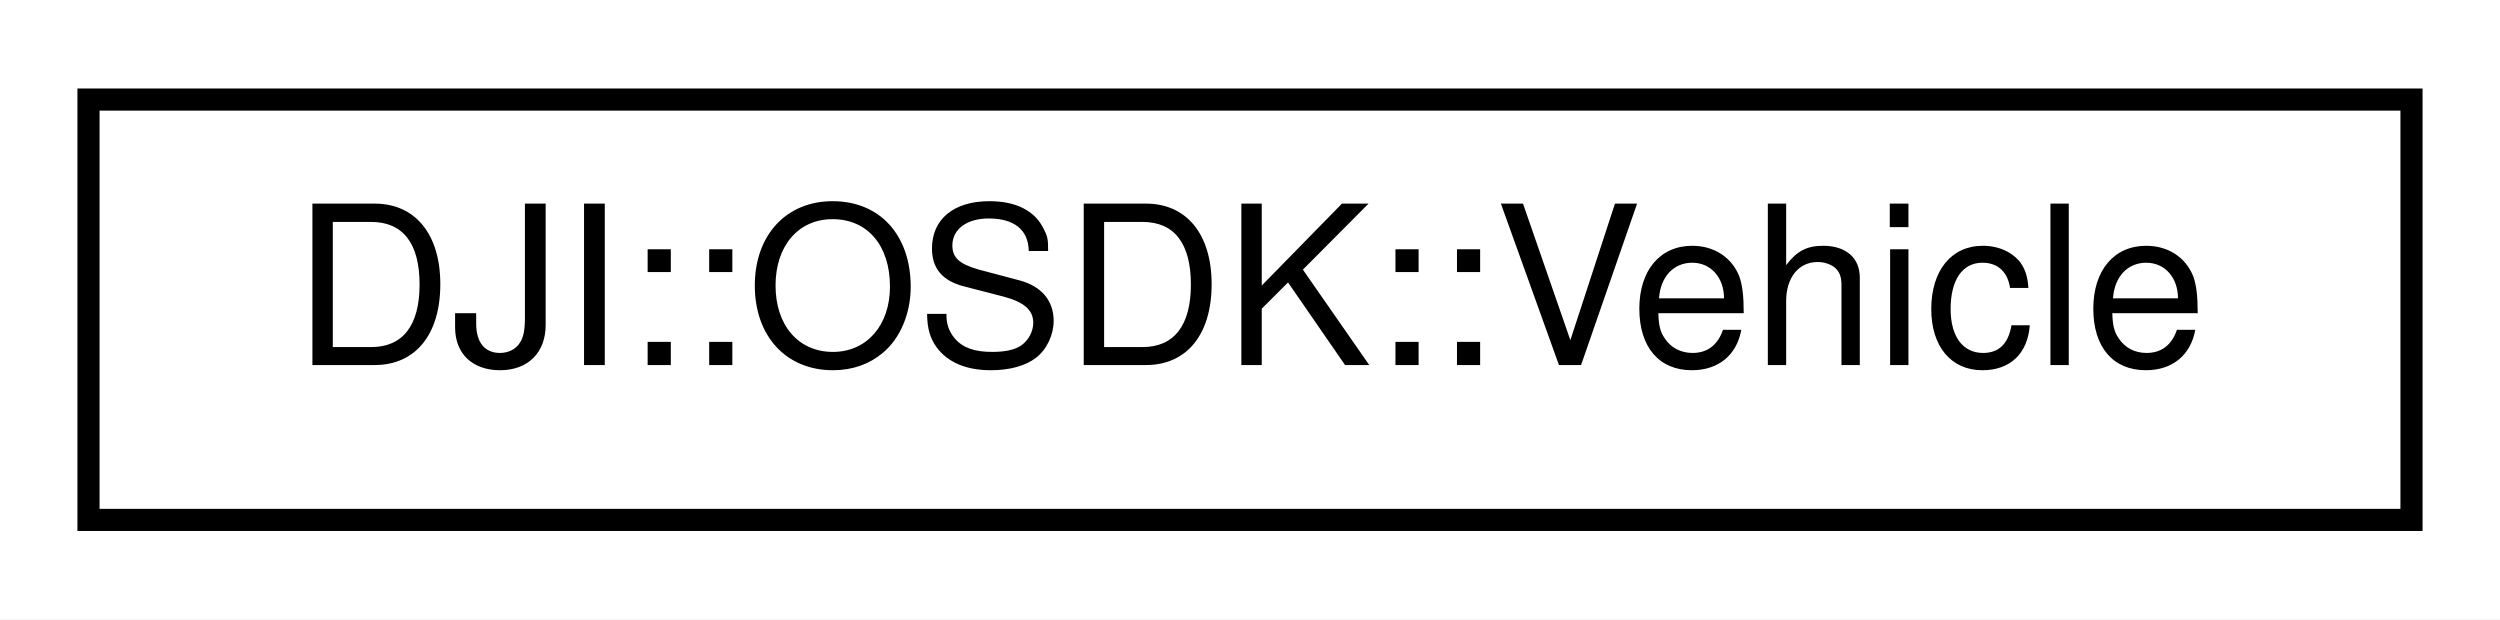
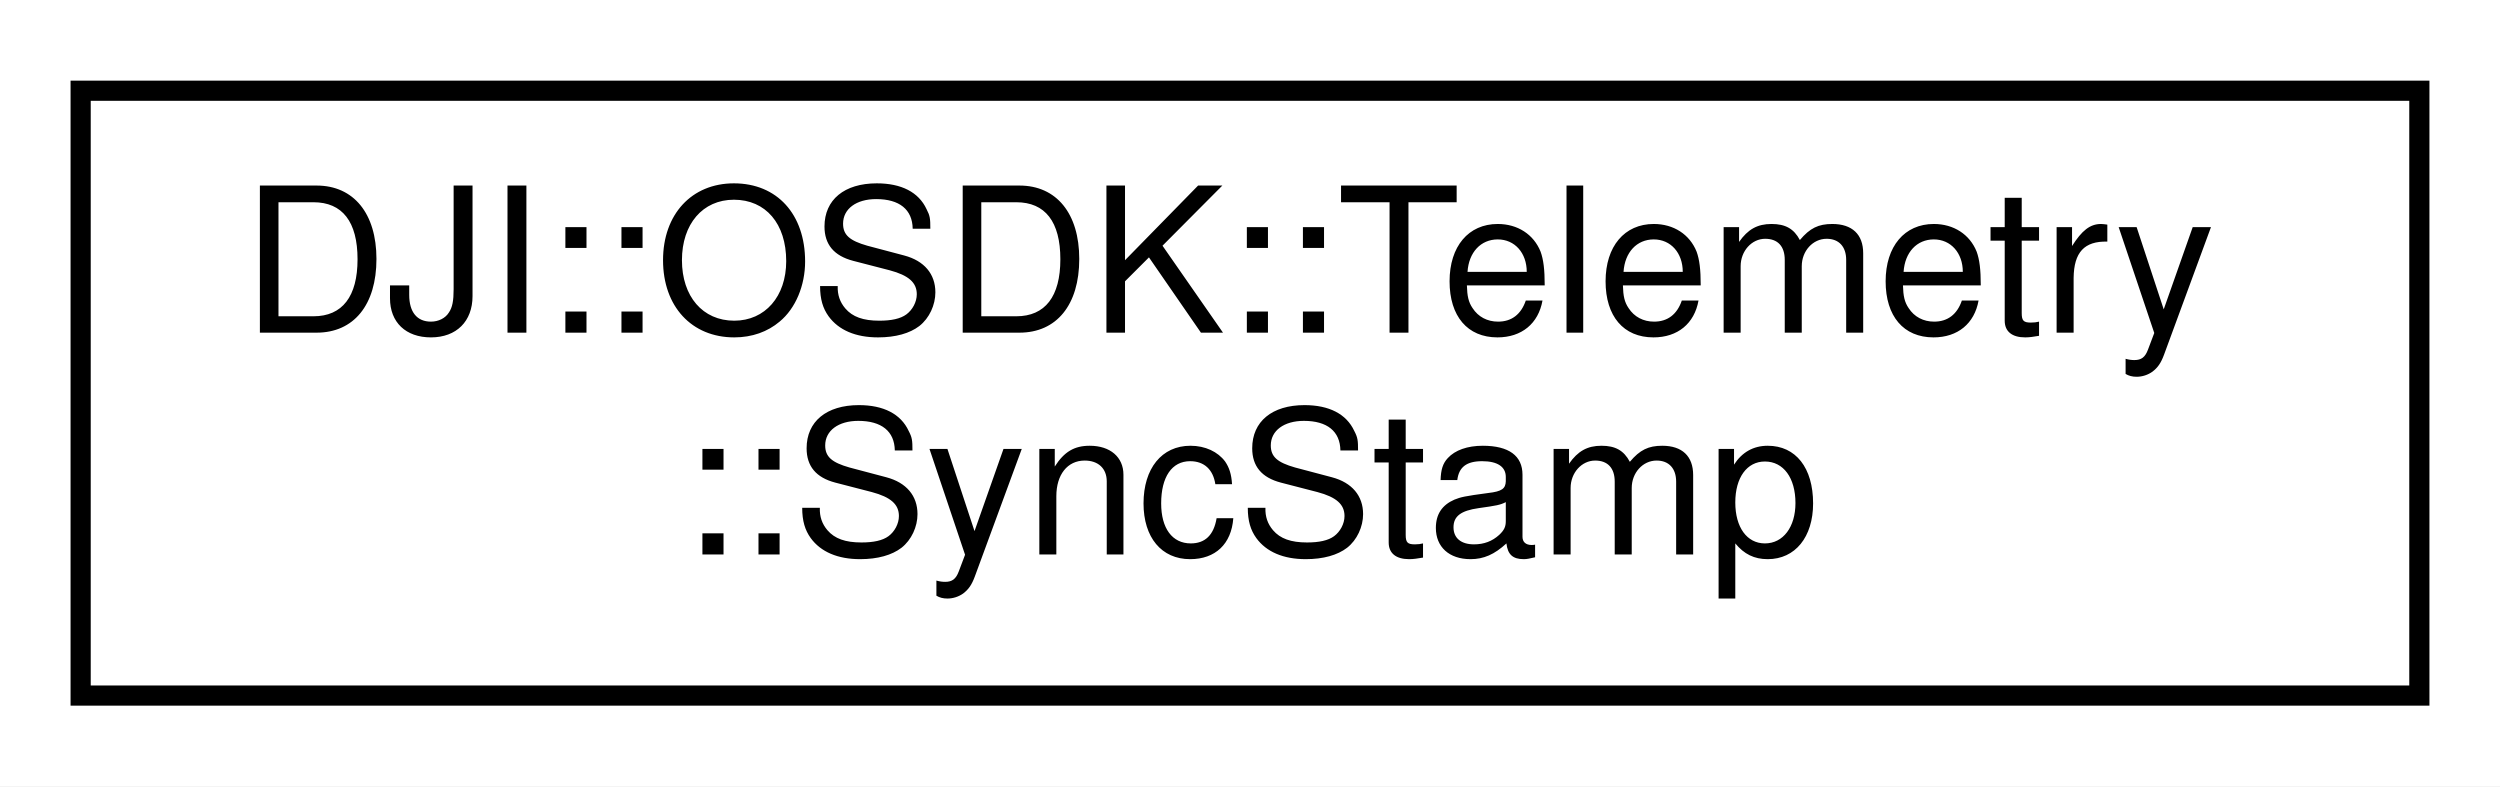
- <svg xmlns="http://www.w3.org/2000/svg" xmlns:xlink="http://www.w3.org/1999/xlink" width="113pt" height="28pt" viewBox="0.00 0.00 113.00 28.00">
-   <g id="graph0" class="graph" transform="scale(1 1) rotate(0) translate(4 24)">
-     <polygon fill="white" stroke="none" points="-4,4 -4,-24 109,-24 109,4 -4,4" />
+ <svg xmlns="http://www.w3.org/2000/svg" xmlns:xlink="http://www.w3.org/1999/xlink" width="124pt" height="39pt" viewBox="0.00 0.00 124.00 39.00">
+   <g id="graph0" class="graph" transform="scale(1 1) rotate(0) translate(4 35)">
+     <polygon fill="white" stroke="none" points="-4,4 -4,-35 120,-35 120,4 -4,4" />
    <g id="node1" class="node">
      <g id="a_node1">
-         <a xlink:href="classDJI_1_1OSDK_1_1Vehicle.html" target="_top" xlink:title="A top-level encapsulation of a DJI drone/FC connected to your OES. ">
-           <polygon fill="white" stroke="black" points="0,-0.5 0,-19.5 105,-19.5 105,-0.5 0,-0.5" />
-           <text text-anchor="middle" x="52.5" y="-7.5" font-family="Helvetica,sans-Serif" font-size="10.00">DJI::OSDK::Vehicle</text>
+         <a xlink:href="structDJI_1_1OSDK_1_1Telemetry_1_1SyncStamp.html" target="_top" xlink:title="struct for data broadcast, software sync timestamp from local cache ">
+           <polygon fill="white" stroke="black" points="-7.10543e-15,-0.5 -7.10543e-15,-30.5 116,-30.5 116,-0.5 -7.10543e-15,-0.5" />
+           <text text-anchor="start" x="8" y="-18.5" font-family="Helvetica,sans-Serif" font-size="10.00">DJI::OSDK::Telemetry</text>
+           <text text-anchor="middle" x="58" y="-7.5" font-family="Helvetica,sans-Serif" font-size="10.00">::SyncStamp</text>
        </a>
      </g>
    </g>
  </g>
</svg>
